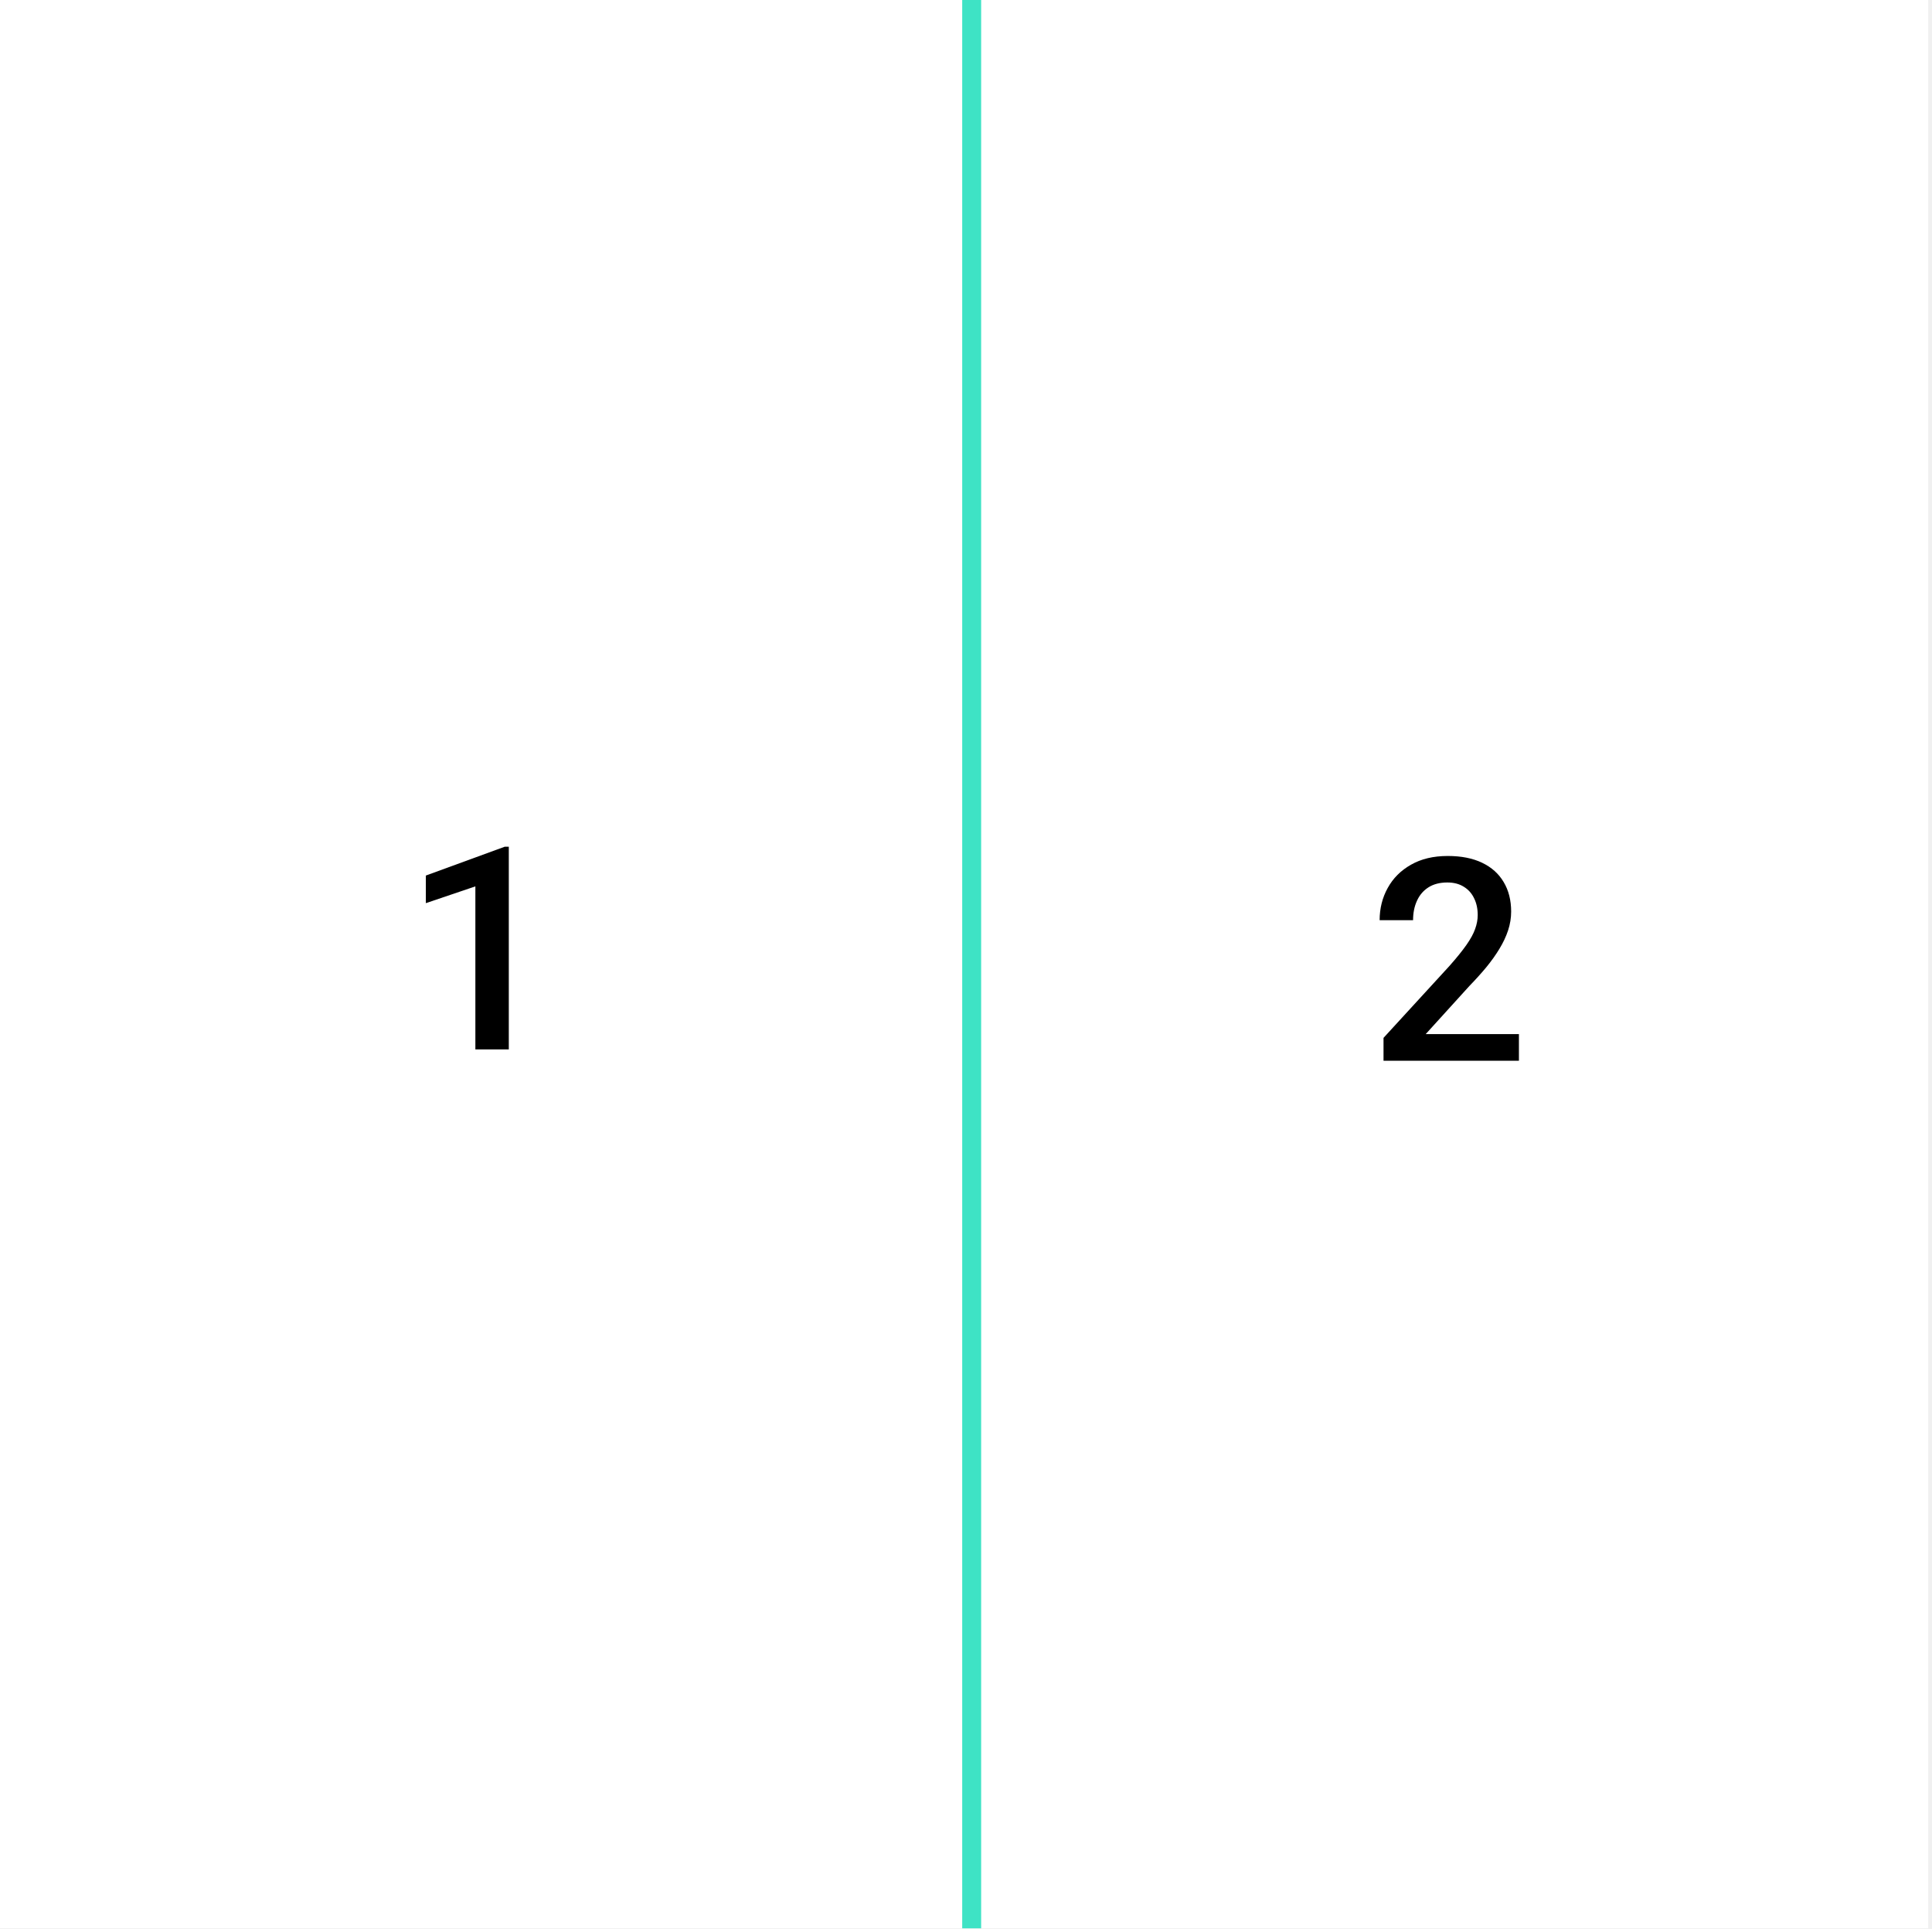
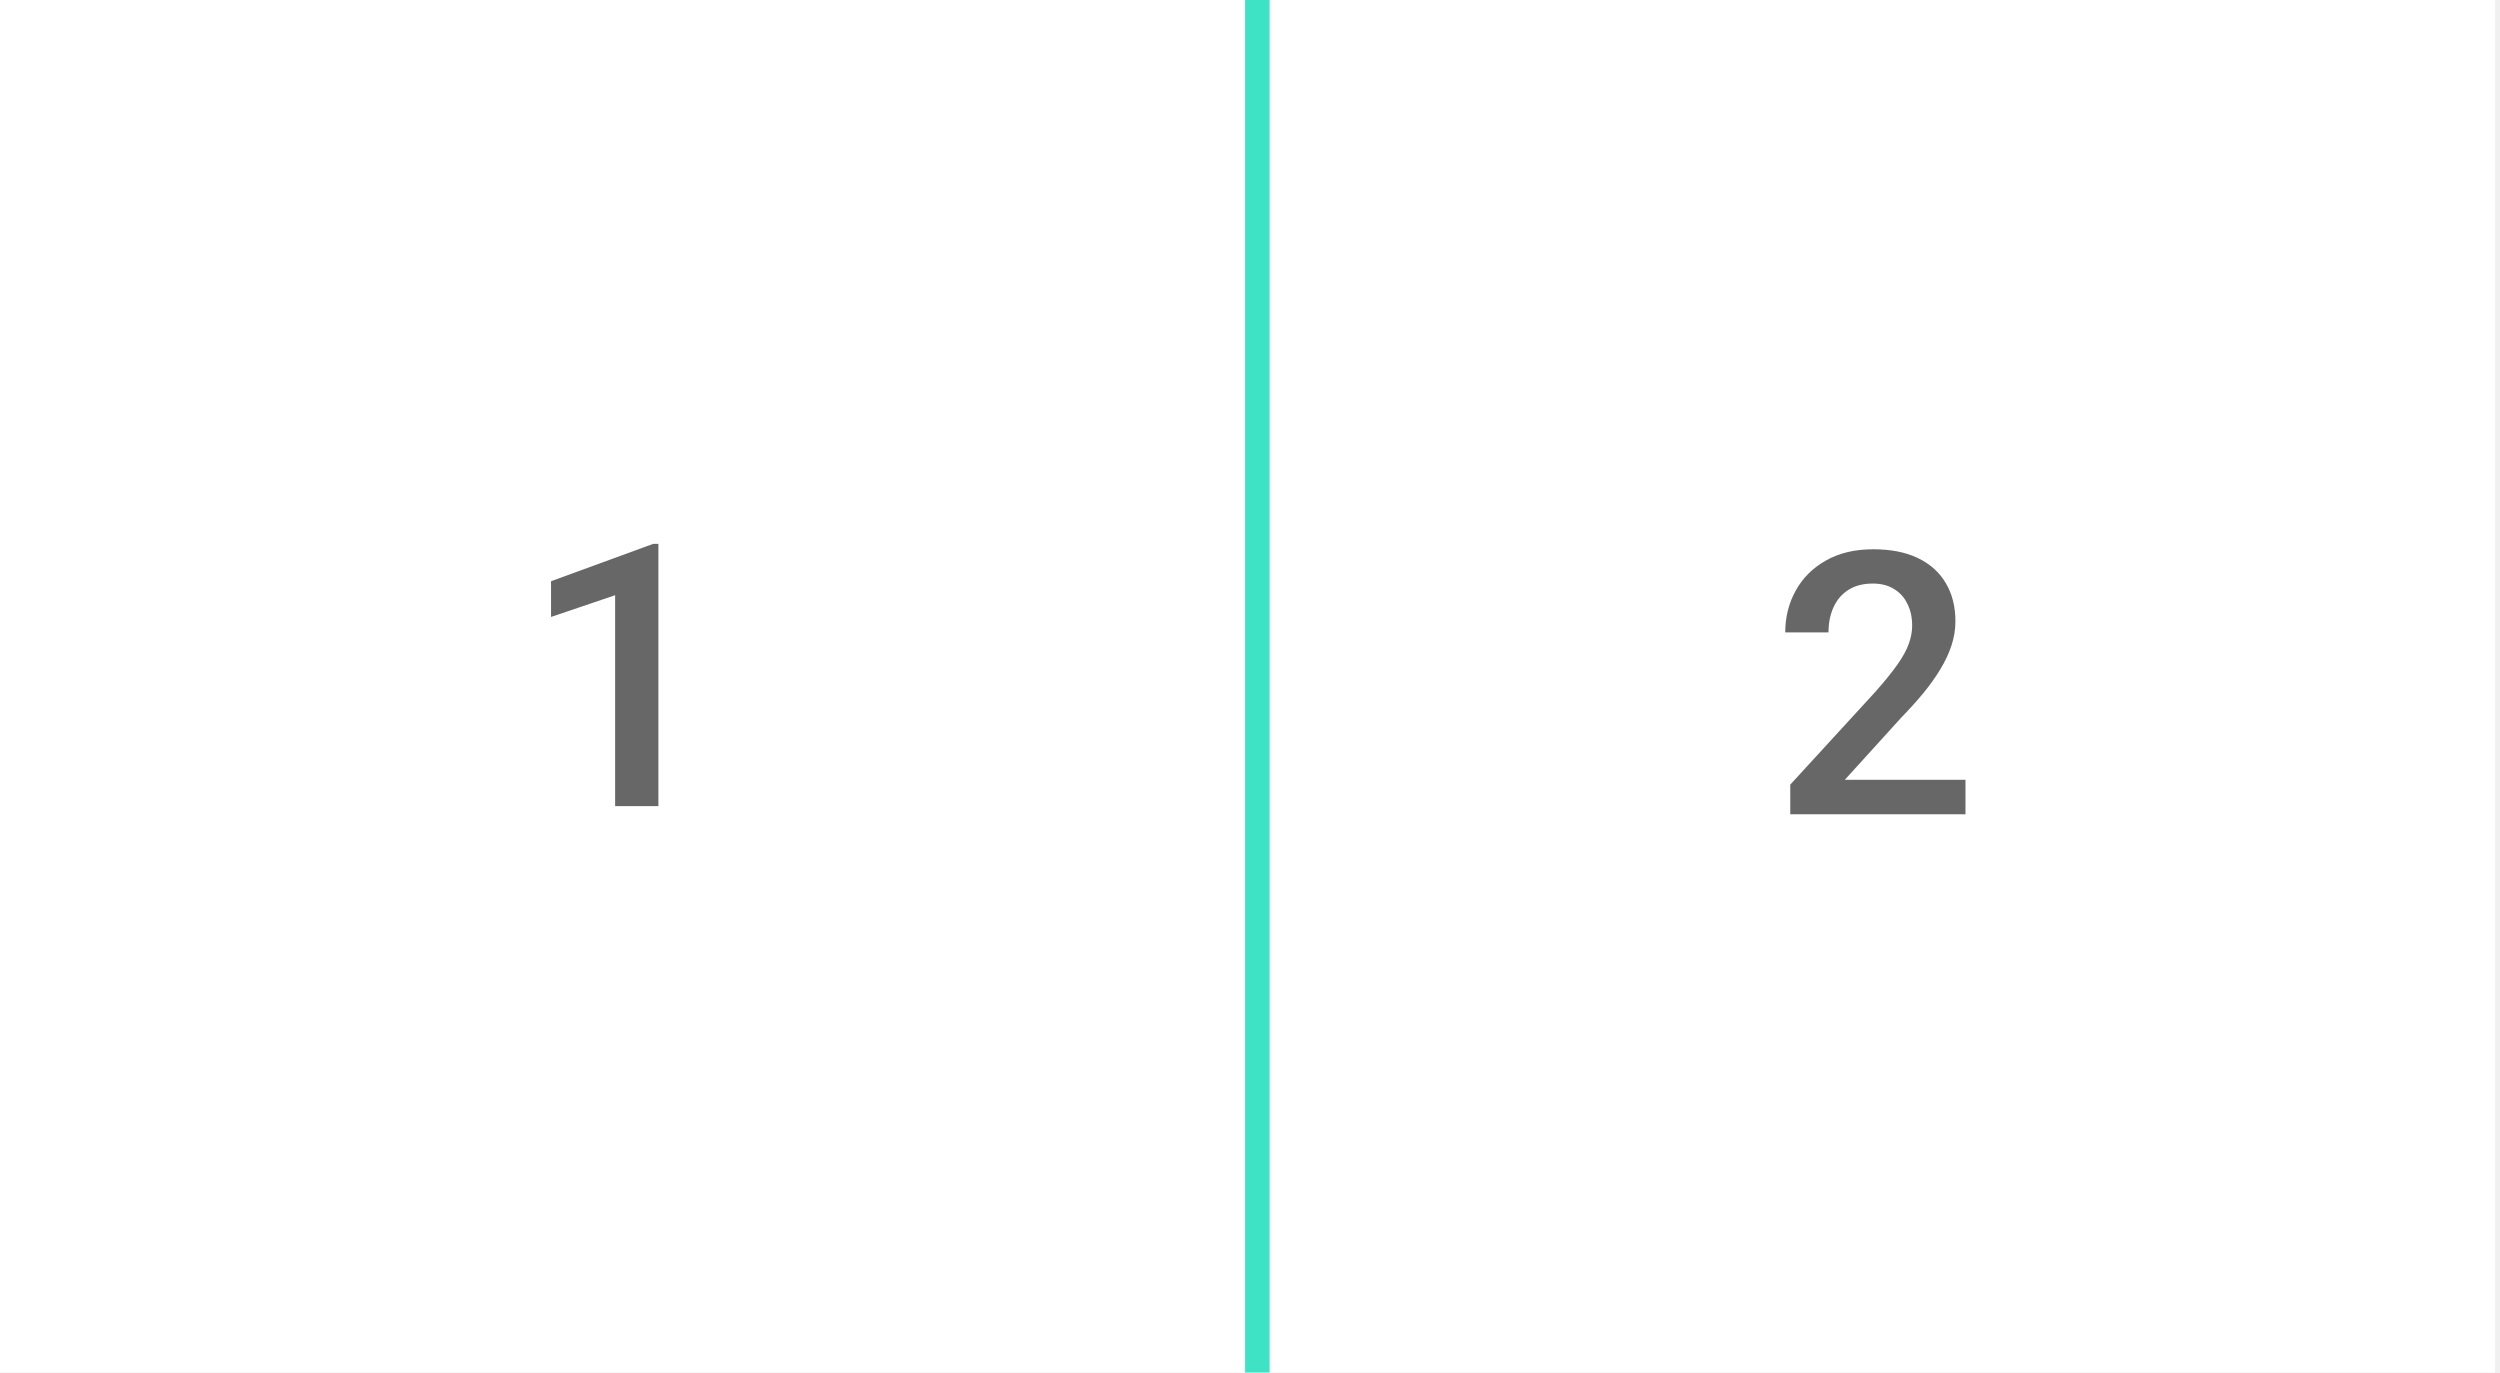
- <svg xmlns="http://www.w3.org/2000/svg" width="510" height="509" viewBox="0 0 510 509" fill="none">
-   <rect width="509" height="509" fill="white" />
-   <path d="M134.312 223.497V277H125.486V233.97L112.412 238.401V231.114L133.25 223.497H134.312Z" fill="black" />
-   <path d="M400.957 272.969V280H365.215V273.958L382.573 255.024C384.478 252.876 385.979 251.021 387.078 249.458C388.176 247.896 388.945 246.492 389.385 245.247C389.849 243.977 390.081 242.744 390.081 241.548C390.081 239.863 389.763 238.386 389.128 237.117C388.518 235.823 387.615 234.81 386.418 234.077C385.222 233.32 383.77 232.942 382.061 232.942C380.083 232.942 378.423 233.369 377.08 234.224C375.737 235.078 374.724 236.262 374.041 237.776C373.357 239.265 373.015 240.974 373.015 242.903H364.189C364.189 239.802 364.897 236.97 366.313 234.407C367.729 231.819 369.78 229.768 372.466 228.254C375.151 226.716 378.386 225.947 382.17 225.947C385.735 225.947 388.762 226.545 391.252 227.742C393.743 228.938 395.635 230.635 396.929 232.832C398.247 235.029 398.906 237.629 398.906 240.632C398.906 242.292 398.638 243.94 398.101 245.576C397.563 247.212 396.794 248.848 395.793 250.483C394.817 252.095 393.657 253.718 392.314 255.354C390.972 256.965 389.495 258.601 387.883 260.261L376.348 272.969H400.957Z" fill="black" />
-   <line x1="256.5" y1="1.09278e-07" x2="256.5" y2="509" stroke="#3EE3C5" stroke-width="5" />
+ <svg xmlns="http://www.w3.org/2000/svg" width="510" height="280" viewBox="0 0 510 280" fill="none">
+   <rect width="509" height="280" fill="white" />
+   <path d="M134.312 110.95V164.454H125.486V121.424L112.412 125.855V118.568L133.25 110.95H134.312Z" fill="#676767" />
+   <path d="M400.957 159.073V166.104H365.215V160.062L382.573 141.129C384.478 138.98 385.979 137.125 387.078 135.562C388.176 134 388.945 132.596 389.385 131.351C389.849 130.081 390.081 128.848 390.081 127.652C390.081 125.967 389.763 124.49 389.128 123.221C388.518 121.927 387.615 120.914 386.418 120.181C385.222 119.424 383.77 119.046 382.061 119.046C380.083 119.046 378.423 119.473 377.08 120.328C375.737 121.182 374.724 122.366 374.041 123.88C373.357 125.369 373.015 127.078 373.015 129.007H364.189C364.189 125.906 364.897 123.074 366.313 120.511C367.729 117.923 369.78 115.872 372.466 114.359C375.151 112.82 378.386 112.051 382.17 112.051C385.735 112.051 388.762 112.65 391.252 113.846C393.743 115.042 395.635 116.739 396.929 118.936C398.247 121.133 398.906 123.734 398.906 126.736C398.906 128.397 398.638 130.045 398.101 131.68C397.563 133.316 396.794 134.952 395.793 136.588C394.817 138.199 393.657 139.822 392.314 141.458C390.972 143.069 389.495 144.705 387.883 146.365L376.348 159.073H400.957Z" fill="#676767" />
+   <line x1="256.5" y1="1.09278e-07" x2="256.5" y2="280" stroke="#3EE3C5" stroke-width="5" />
</svg>
